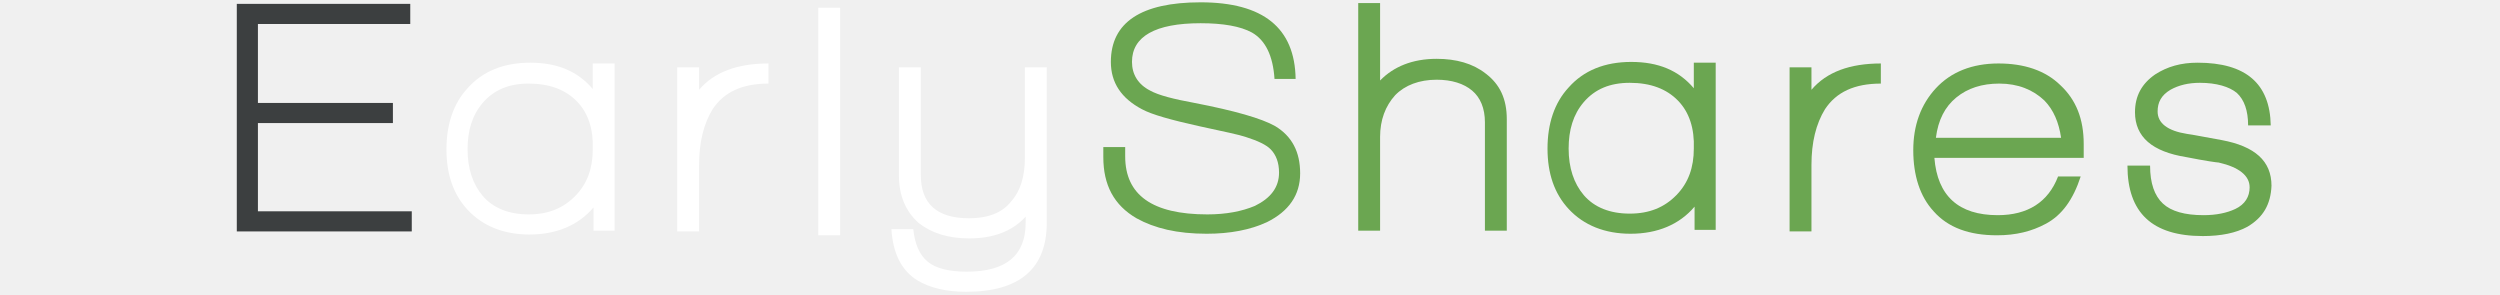
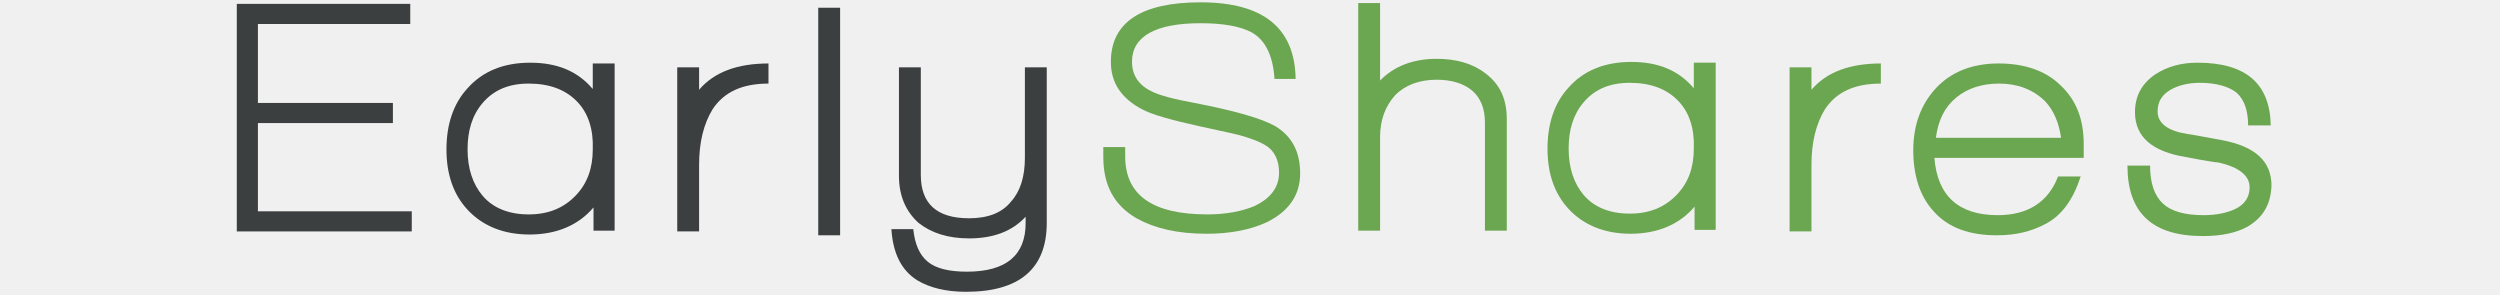
<svg xmlns="http://www.w3.org/2000/svg" width="442px" height="52px" viewBox="0 0 181 26" version="1.1">
  <defs />
  <g id="Page-1" stroke="none" stroke-width="1" fill="none" fill-rule="evenodd">
    <g id="es_logo" transform="translate(1, 0)">
      <path d="M-0.067,0.342 L15.267,0.342 L15.267,2.121 L1.8,2.121 L1.8,9.1 L13.733,9.1 L13.733,10.879 L1.8,10.879 L1.8,18.679 L15.4,18.679 L15.4,20.458 L-0.067,20.458" id="Shape" fill="#3c3f40" />
-       <path d="M31.467,20.458 L31.467,18.337 C30.133,19.911 28.2,20.732 25.8,20.732 C23.533,20.732 21.667,19.979 20.333,18.542 C19.067,17.174 18.467,15.395 18.467,13.205 C18.467,11.016 19.067,9.168 20.333,7.8 C21.667,6.295 23.533,5.542 25.867,5.542 C28.267,5.542 30.067,6.295 31.4,7.868 L31.4,5.611 L33.333,5.611 L33.333,20.389 L31.467,20.389 L31.467,20.458 Z M30,8.963 C29,7.937 27.6,7.389 25.733,7.389 C24,7.389 22.667,7.937 21.667,9.1 C20.733,10.195 20.333,11.563 20.333,13.205 C20.333,14.916 20.8,16.284 21.667,17.311 C22.6,18.405 24,18.953 25.733,18.953 C27.467,18.953 28.8,18.405 29.867,17.311 C30.933,16.216 31.4,14.847 31.4,13.205 C31.467,11.426 31,9.989 30,8.963 L30,8.963 Z" id="Shape" fill="#FFFFFF" />
-       <path d="M42,9.647 C41.2,10.947 40.8,12.589 40.8,14.574 L40.8,20.458 L38.867,20.458 L38.867,5.953 L40.8,5.953 L40.8,7.937 C42.133,6.363 44.2,5.611 46.933,5.611 L46.933,7.389 C44.6,7.389 43,8.142 42,9.647" id="Shape" fill="#FFFFFF" />
-       <rect id="Rectangle-path" fill="#FFFFFF" x="51.333" y="0.684" width="1.933" height="20.116" />
-       <path d="M64.4,25.795 C62.667,25.795 61.2,25.453 60.067,24.768 C58.667,23.879 57.933,22.374 57.8,20.253 L59.733,20.253 C59.867,21.553 60.267,22.511 61,23.126 C61.733,23.742 62.933,24.016 64.467,24.016 C67.933,24.016 69.667,22.579 69.667,19.705 L69.667,19.158 C68.467,20.458 66.8,21.074 64.667,21.074 C62.8,21.074 61.333,20.595 60.2,19.705 C59.067,18.679 58.467,17.311 58.467,15.532 L58.467,5.953 L60.4,5.953 L60.4,15.463 C60.4,17.995 61.8,19.295 64.667,19.295 C66.333,19.295 67.6,18.816 68.4,17.789 C69.2,16.9 69.6,15.6 69.6,13.958 L69.6,5.953 L71.533,5.953 L71.533,19.705 C71.533,23.742 69.133,25.795 64.4,25.795" id="Shape" fill="#FFFFFF" />
+       <path d="M31.467,20.458 L31.467,18.337 C30.133,19.911 28.2,20.732 25.8,20.732 C23.533,20.732 21.667,19.979 20.333,18.542 C19.067,17.174 18.467,15.395 18.467,13.205 C18.467,11.016 19.067,9.168 20.333,7.8 C21.667,6.295 23.533,5.542 25.867,5.542 C28.267,5.542 30.067,6.295 31.4,7.868 L31.4,5.611 L33.333,5.611 L33.333,20.389 L31.467,20.389 L31.467,20.458 Z M30,8.963 C29,7.937 27.6,7.389 25.733,7.389 C24,7.389 22.667,7.937 21.667,9.1 C20.733,10.195 20.333,11.563 20.333,13.205 C20.333,14.916 20.8,16.284 21.667,17.311 C22.6,18.405 24,18.953 25.733,18.953 C27.467,18.953 28.8,18.405 29.867,17.311 C30.933,16.216 31.4,14.847 31.4,13.205 C31.467,11.426 31,9.989 30,8.963 L30,8.963 Z" id="Shape" fill="#3C3F40" />
+       <path d="M42,9.647 C41.2,10.947 40.8,12.589 40.8,14.574 L40.8,20.458 L38.867,20.458 L38.867,5.953 L40.8,5.953 L40.8,7.937 C42.133,6.363 44.2,5.611 46.933,5.611 L46.933,7.389 C44.6,7.389 43,8.142 42,9.647" id="Shape" fill="#3C3F40" />
+       <rect id="Rectangle-path" fill="#3C3F40" x="51.333" y="0.684" width="1.933" height="20.116" />
+       <path d="M64.4,25.795 C62.667,25.795 61.2,25.453 60.067,24.768 C58.667,23.879 57.933,22.374 57.8,20.253 L59.733,20.253 C59.867,21.553 60.267,22.511 61,23.126 C61.733,23.742 62.933,24.016 64.467,24.016 C67.933,24.016 69.667,22.579 69.667,19.705 L69.667,19.158 C68.467,20.458 66.8,21.074 64.667,21.074 C62.8,21.074 61.333,20.595 60.2,19.705 C59.067,18.679 58.467,17.311 58.467,15.532 L58.467,5.953 L60.4,5.953 L60.4,15.463 C60.4,17.995 61.8,19.295 64.667,19.295 C66.333,19.295 67.6,18.816 68.4,17.789 C69.2,16.9 69.6,15.6 69.6,13.958 L69.6,5.953 L71.533,5.953 L71.533,19.705 C71.533,23.742 69.133,25.795 64.4,25.795" id="Shape" fill="#3C3F40" />
      <path d="M85.667,20.663 C83.067,20.663 81.067,20.184 79.467,19.295 C77.467,18.132 76.533,16.353 76.533,13.889 L76.533,13 L78.467,13 L78.467,13.821 C78.467,17.242 80.867,18.953 85.733,18.953 C87.4,18.953 88.8,18.679 89.933,18.2 C91.333,17.516 92.067,16.558 92.067,15.258 C92.067,14.368 91.8,13.684 91.333,13.205 C90.933,12.795 90.2,12.453 89.133,12.111 C88.533,11.905 87.2,11.632 85,11.153 C82.533,10.605 80.8,10.126 79.933,9.647 C78.133,8.689 77.2,7.321 77.2,5.474 C77.2,1.984 79.867,0.205 85.133,0.205 C90.667,0.205 93.467,2.463 93.533,6.979 L91.667,6.979 C91.533,4.926 90.867,3.558 89.667,2.874 C88.667,2.326 87.133,2.053 85.133,2.053 C81.133,2.053 79.067,3.216 79.067,5.474 C79.067,6.568 79.6,7.458 80.667,8.005 C81.4,8.416 82.733,8.758 84.6,9.1 C88.133,9.784 90.533,10.468 91.733,11.153 C93.2,12.042 93.933,13.411 93.933,15.326 C93.933,17.242 92.933,18.679 91,19.637 C89.533,20.321 87.733,20.663 85.667,20.663" id="Shape" fill="#6BA651" />
      <path d="M110.267,20.458 L110.267,10.811 C110.267,9.579 109.867,8.621 109.133,8.005 C108.4,7.389 107.333,7.047 106,7.047 C104.467,7.047 103.2,7.526 102.333,8.416 C101.467,9.374 101,10.605 101,12.111 L101,20.389 L99.067,20.389 L99.067,0.274 L101,0.274 L101,7.116 C102.2,5.884 103.867,5.2 106,5.2 C107.733,5.2 109.2,5.611 110.333,6.5 C111.6,7.458 112.2,8.758 112.2,10.537 L112.2,20.389 L110.267,20.389 L110.267,20.458 Z" id="Shape" fill="#6BA651" />
      <path d="M140.333,9.647 C139.533,10.947 139.133,12.589 139.133,14.574 L139.133,20.458 L137.2,20.458 L137.2,5.953 L139.133,5.953 L139.133,7.937 C140.467,6.363 142.533,5.611 145.267,5.611 L145.267,7.389 C142.933,7.389 141.333,8.142 140.333,9.647" id="Shape" fill="#6BA651" />
      <path d="M150,13.958 C150.267,17.311 152.133,19.021 155.6,19.021 C158.267,19.021 160.067,17.858 160.933,15.6 L162.933,15.6 C162.267,17.653 161.267,19.021 159.867,19.774 C158.6,20.458 157.2,20.8 155.533,20.8 C153.067,20.8 151.2,20.116 149.933,18.679 C148.733,17.379 148.133,15.532 148.133,13.274 C148.133,11.084 148.8,9.237 150.133,7.8 C151.467,6.363 153.333,5.611 155.667,5.611 C157.933,5.611 159.8,6.226 161.133,7.526 C162.533,8.826 163.2,10.537 163.2,12.726 L163.2,13.958 L150,13.958 L150,13.958 Z M159.733,8.895 C158.733,7.937 157.4,7.389 155.733,7.389 C154.2,7.389 152.933,7.8 151.933,8.621 C150.933,9.442 150.333,10.605 150.133,12.179 L161.2,12.179 C161,10.811 160.533,9.716 159.733,8.895 L159.733,8.895 Z" id="Shape" fill="#6BA651" />
      <path d="M177.667,20.047 C176.667,20.595 175.333,20.868 173.733,20.868 C169.267,20.868 167.067,18.816 167.067,14.642 L169.067,14.642 C169.067,16.216 169.467,17.311 170.2,17.995 C170.933,18.679 172.133,19.021 173.8,19.021 C174.933,19.021 175.867,18.816 176.6,18.474 C177.467,18.063 177.867,17.379 177.867,16.558 C177.867,15.532 176.933,14.779 175.133,14.368 C175,14.368 174,14.232 172.267,13.889 C169.267,13.411 167.733,12.111 167.733,9.921 C167.733,8.484 168.333,7.389 169.533,6.568 C170.6,5.884 171.8,5.542 173.267,5.542 C177.533,5.542 179.667,7.389 179.733,11.084 L177.733,11.084 C177.733,9.784 177.4,8.826 176.733,8.211 C176.067,7.663 174.933,7.321 173.467,7.321 C172.467,7.321 171.6,7.526 170.867,7.937 C170.067,8.416 169.733,9.032 169.733,9.853 C169.733,10.879 170.6,11.563 172.333,11.837 C172.867,11.905 173.867,12.111 175.4,12.384 C178.333,12.932 179.8,14.232 179.8,16.421 C179.733,18.063 179.067,19.226 177.667,20.047" id="Shape" fill="#6BA651" />
      <path d="M128.8,20.389 L128.8,18.268 C127.467,19.842 125.533,20.663 123.133,20.663 C120.867,20.663 119,19.911 117.667,18.474 C116.4,17.105 115.8,15.326 115.8,13.137 C115.8,10.947 116.4,9.1 117.667,7.732 C119,6.226 120.867,5.474 123.2,5.474 C125.6,5.474 127.4,6.226 128.733,7.8 L128.733,5.542 L130.667,5.542 L130.667,20.321 L128.8,20.321 L128.8,20.389 Z M127.333,8.895 C126.333,7.868 124.933,7.321 123.067,7.321 C121.333,7.321 120,7.868 119,9.032 C118.067,10.126 117.667,11.495 117.667,13.137 C117.667,14.847 118.133,16.216 119,17.242 C119.933,18.337 121.333,18.884 123.067,18.884 C124.8,18.884 126.133,18.337 127.2,17.242 C128.267,16.147 128.733,14.779 128.733,13.137 C128.8,11.358 128.333,9.921 127.333,8.895 L127.333,8.895 Z" id="Shape" fill="#6BA651" />
    </g>
  </g>
</svg>
